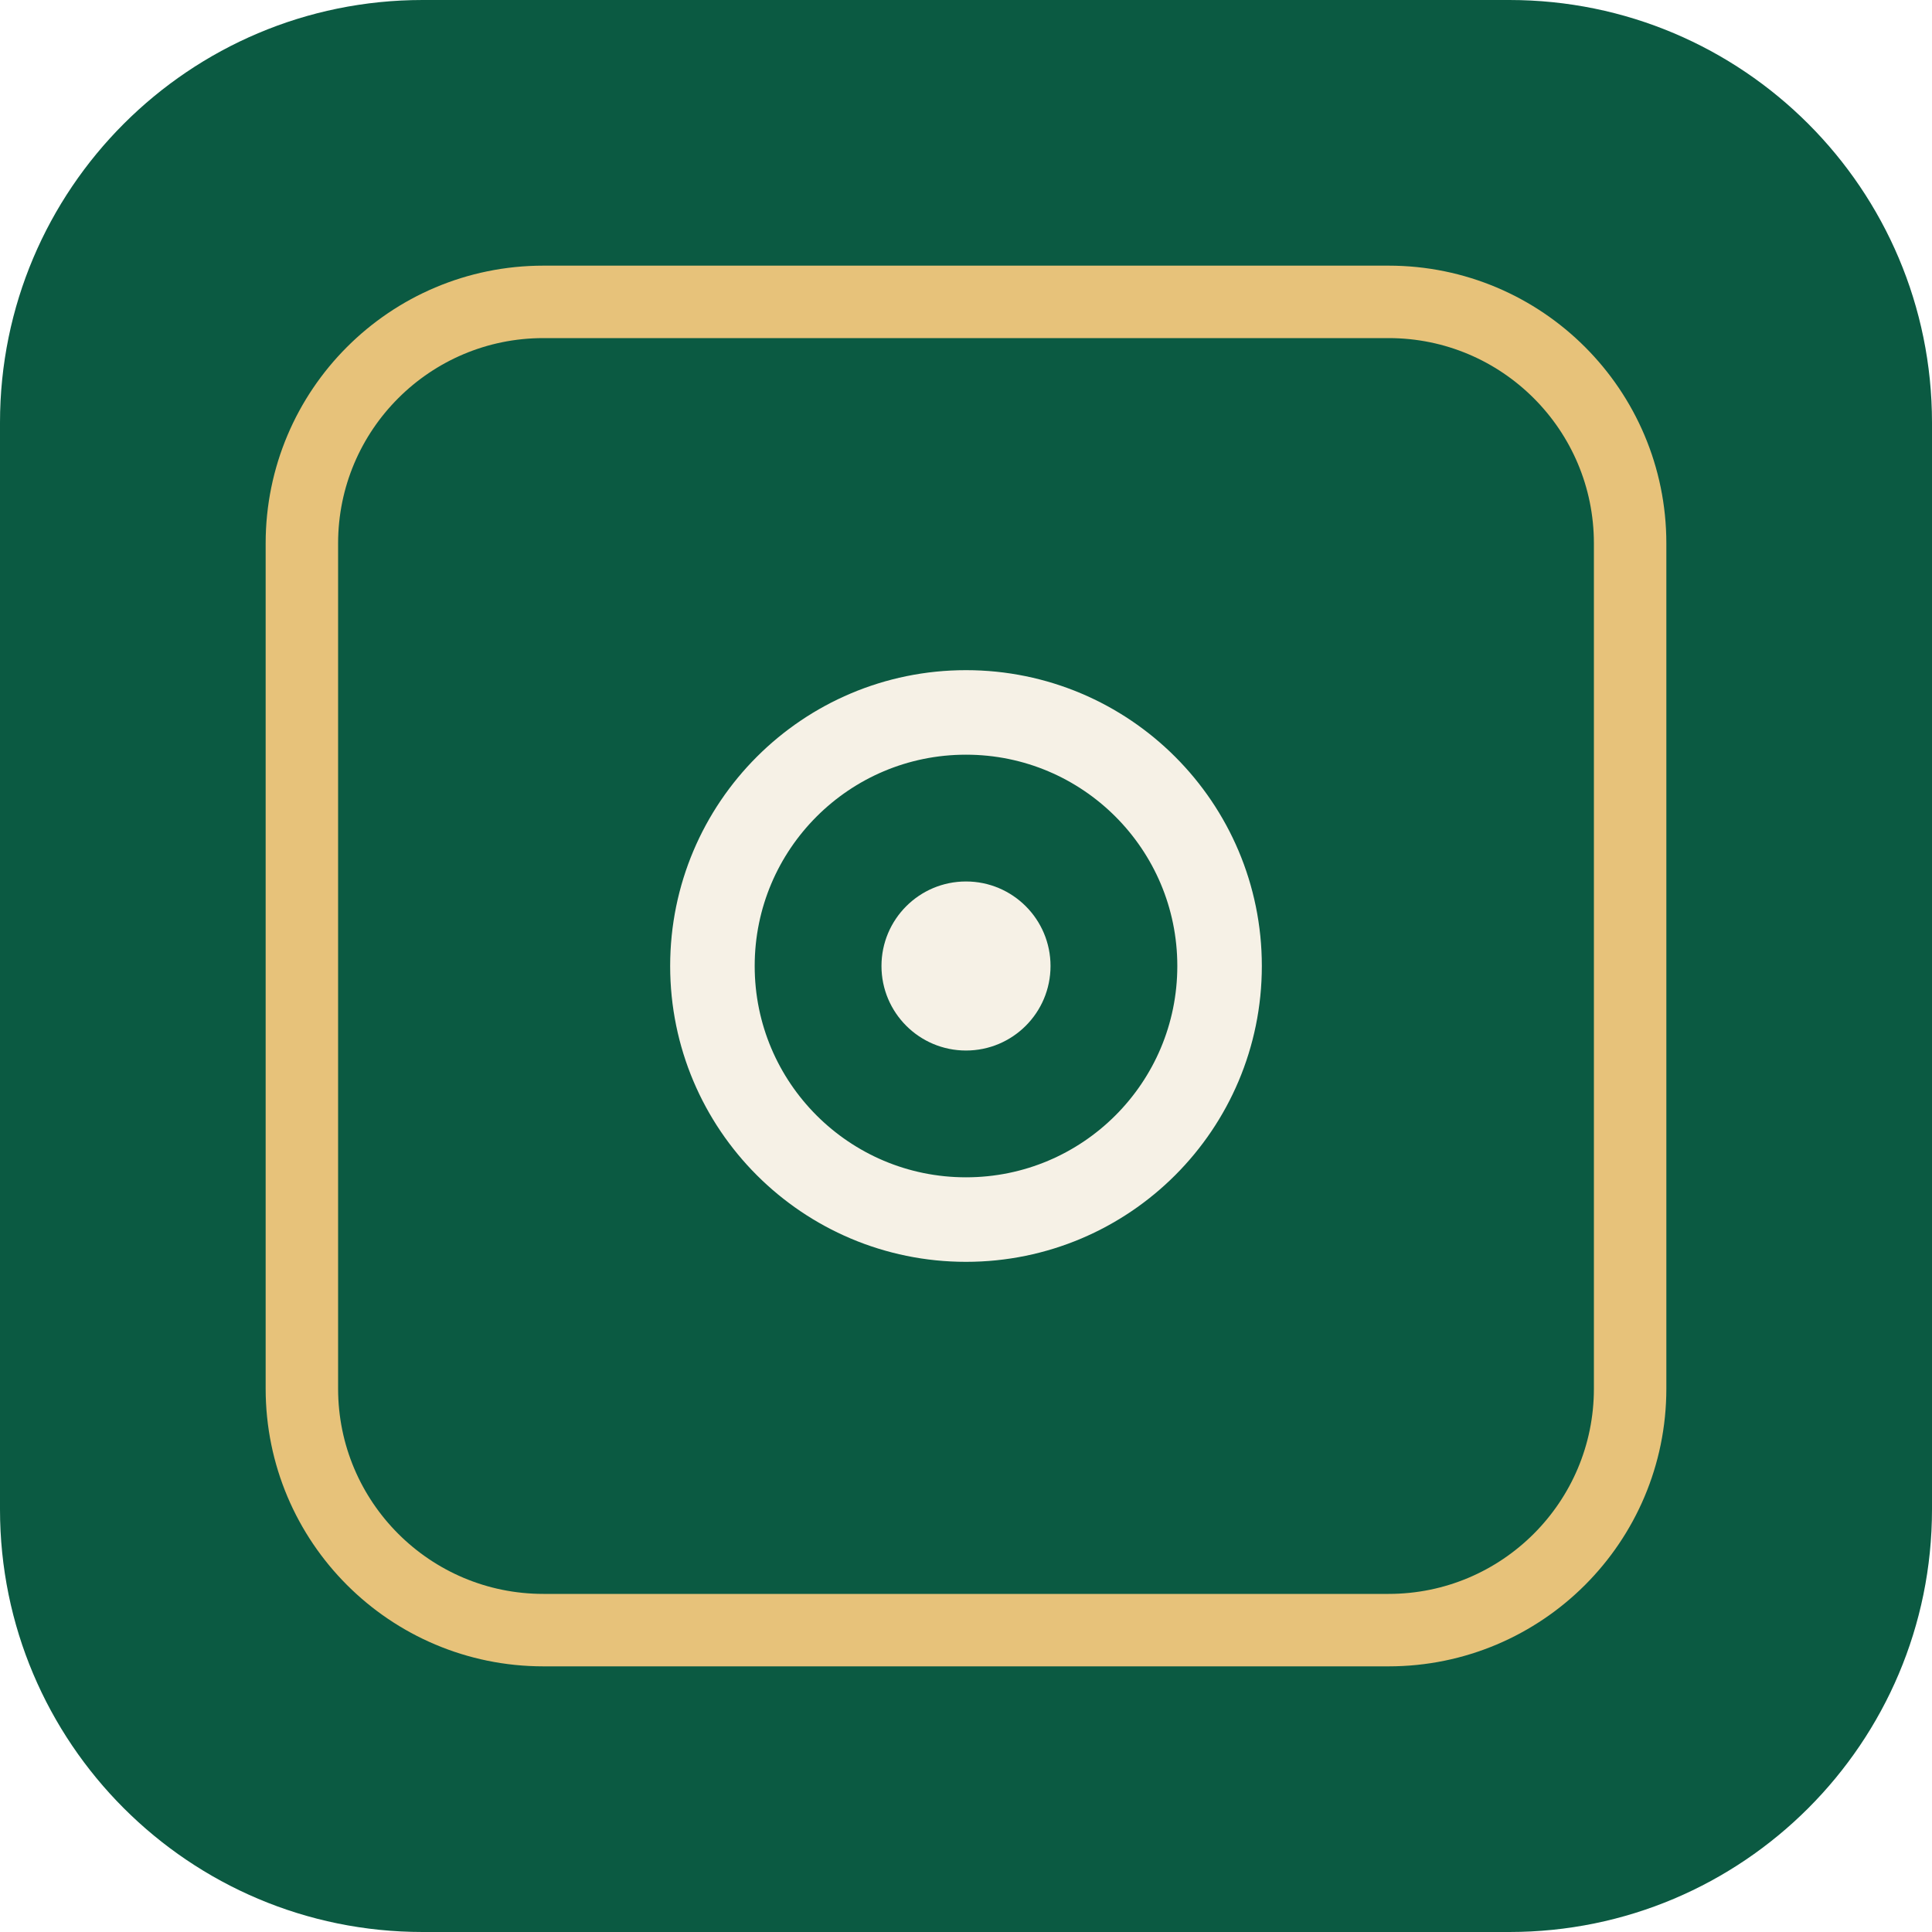
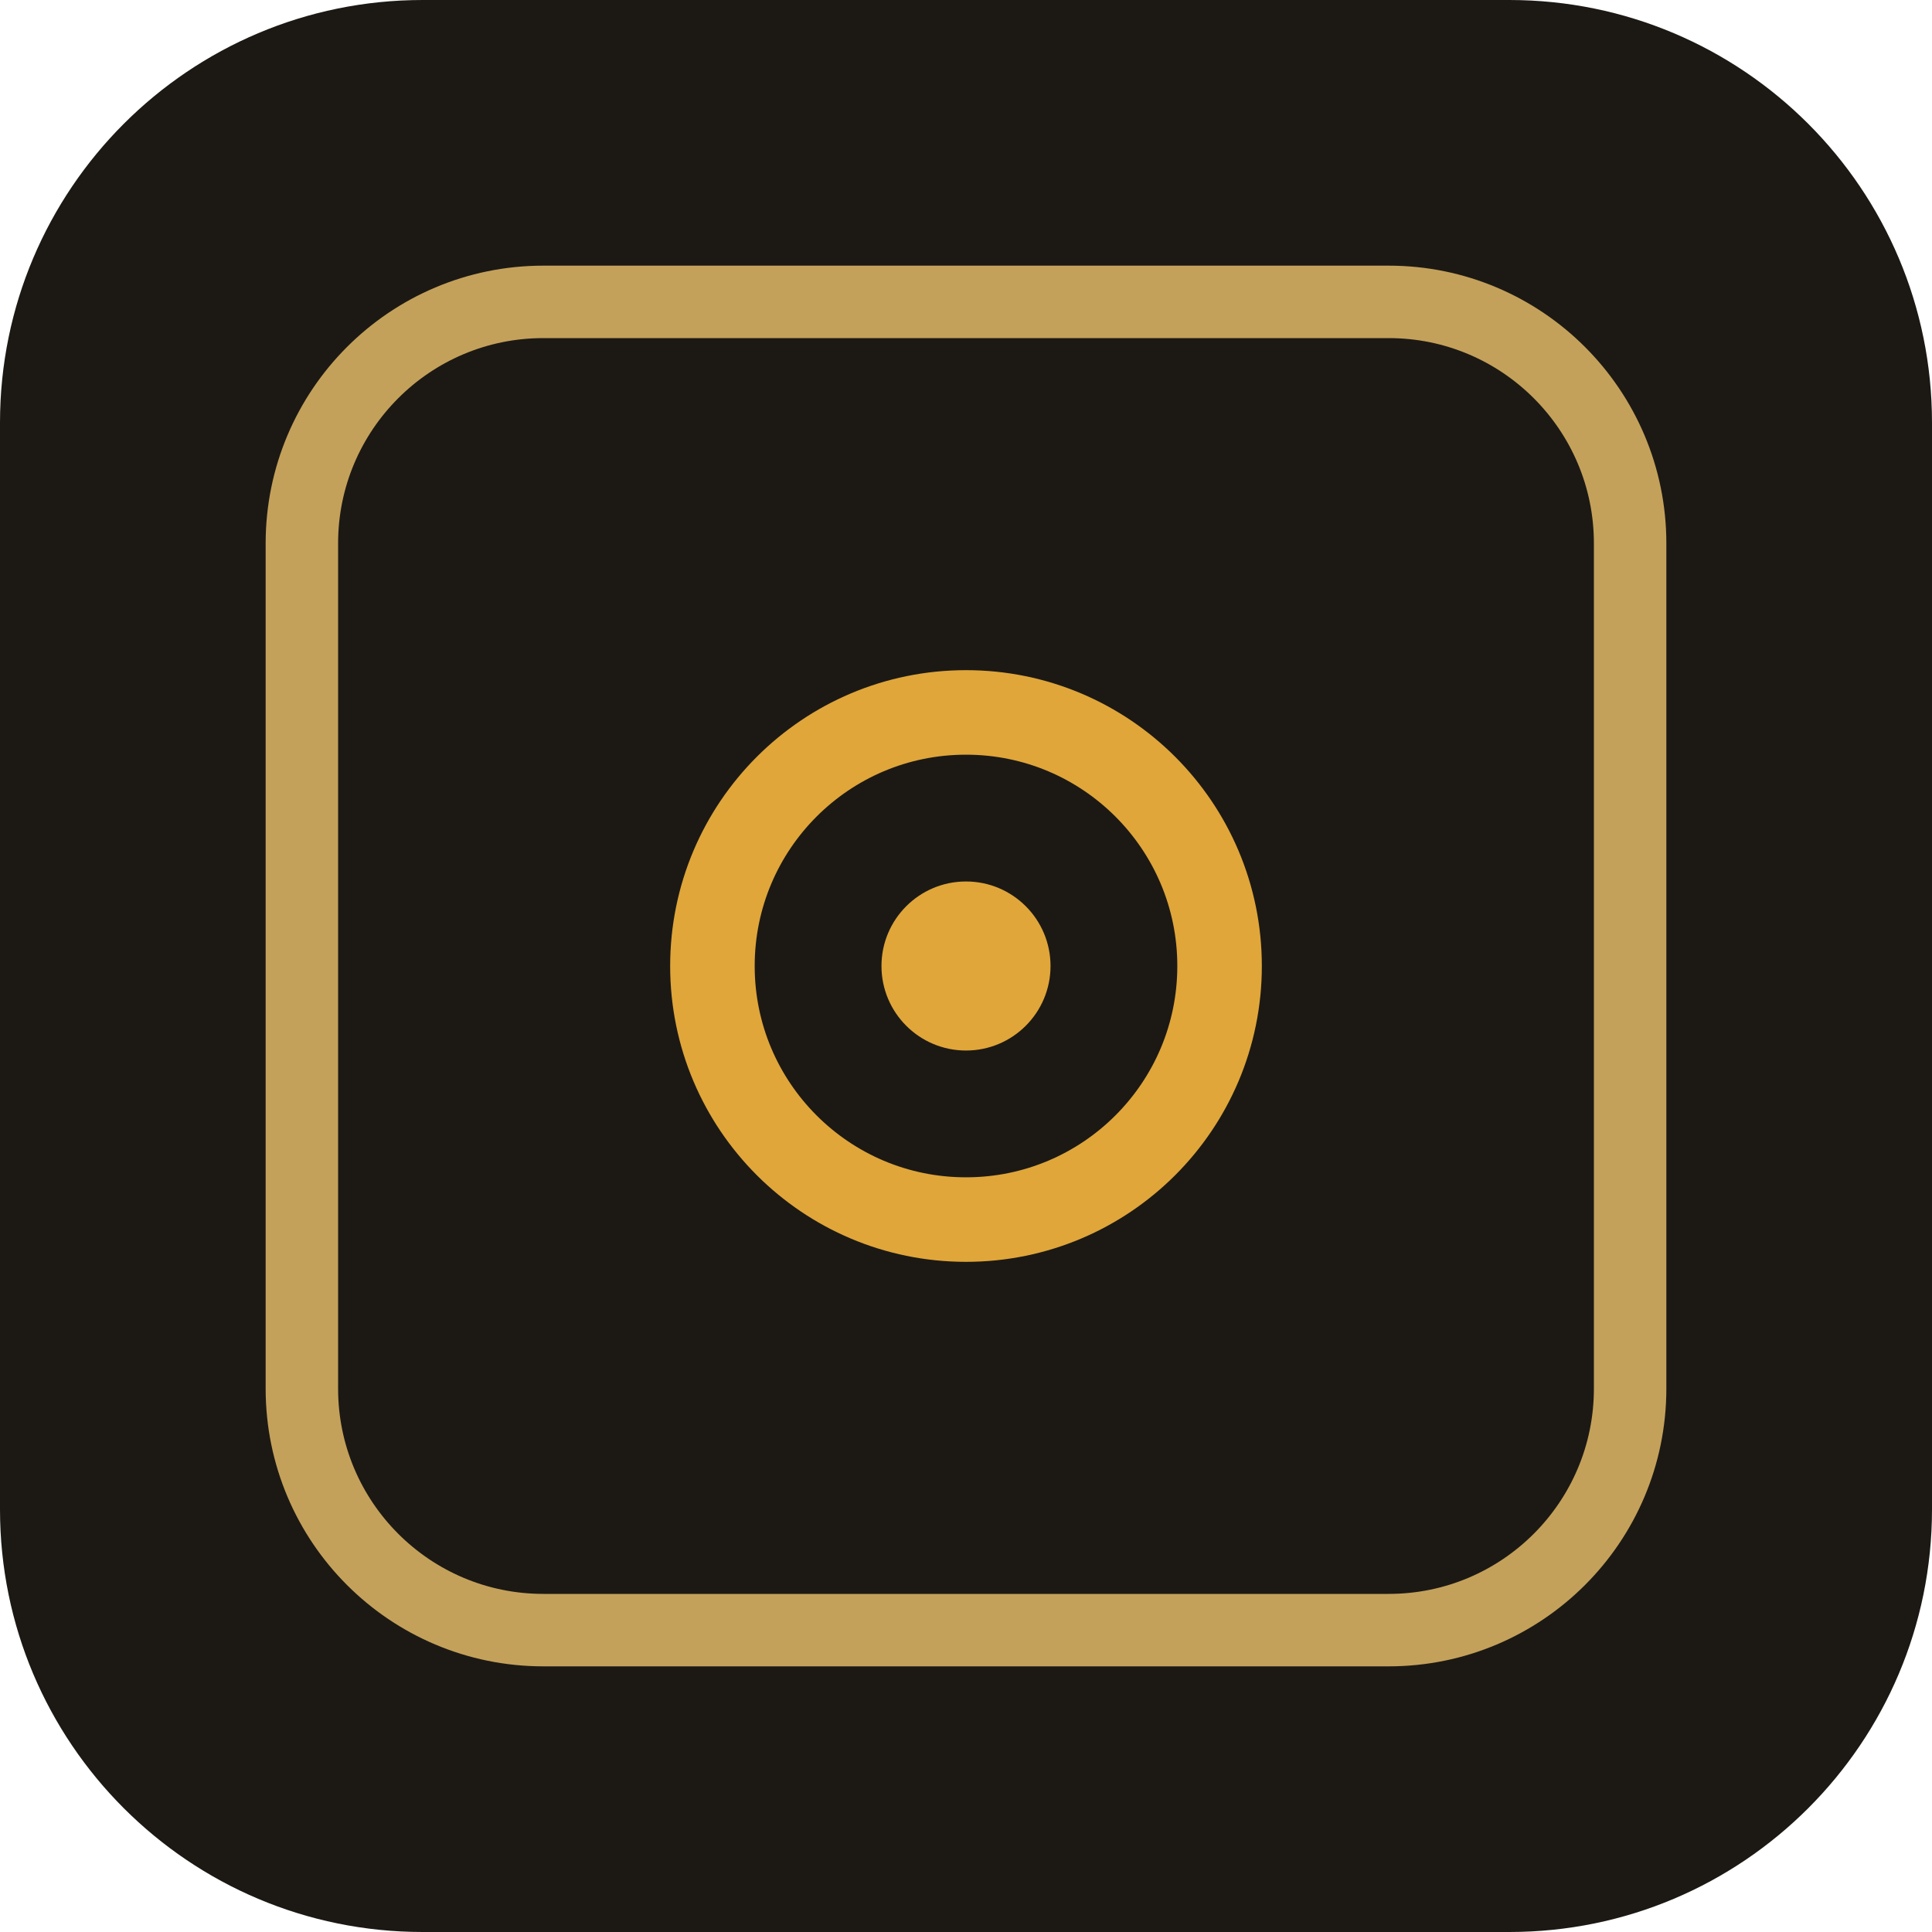
<svg xmlns="http://www.w3.org/2000/svg" viewBox="0 0 32 32">
-   <rect width="32" height="32" rx="7" fill="#0b5a42" />
-   <rect x="5" y="5" width="22" height="22" rx="4" fill="none" stroke="#e7c27a" stroke-width="1.2" />
-   <circle cx="16" cy="16" r="4.2" fill="none" stroke="#f6f1e6" stroke-width="1.4" />
-   <circle cx="16" cy="16" r="1.4" fill="#f6f1e6" />
+   <rect width="32" height="32" rx="7" fill="#1c1915" />
+   <rect x="5" y="5" width="22" height="22" rx="4" fill="none" stroke="#c4a15a" stroke-width="1.2" />
+   <circle cx="16" cy="16" r="4.2" fill="none" stroke="#e0a63a" stroke-width="1.4" />
+   <circle cx="16" cy="16" r="1.4" fill="#e0a63a" />
</svg>
